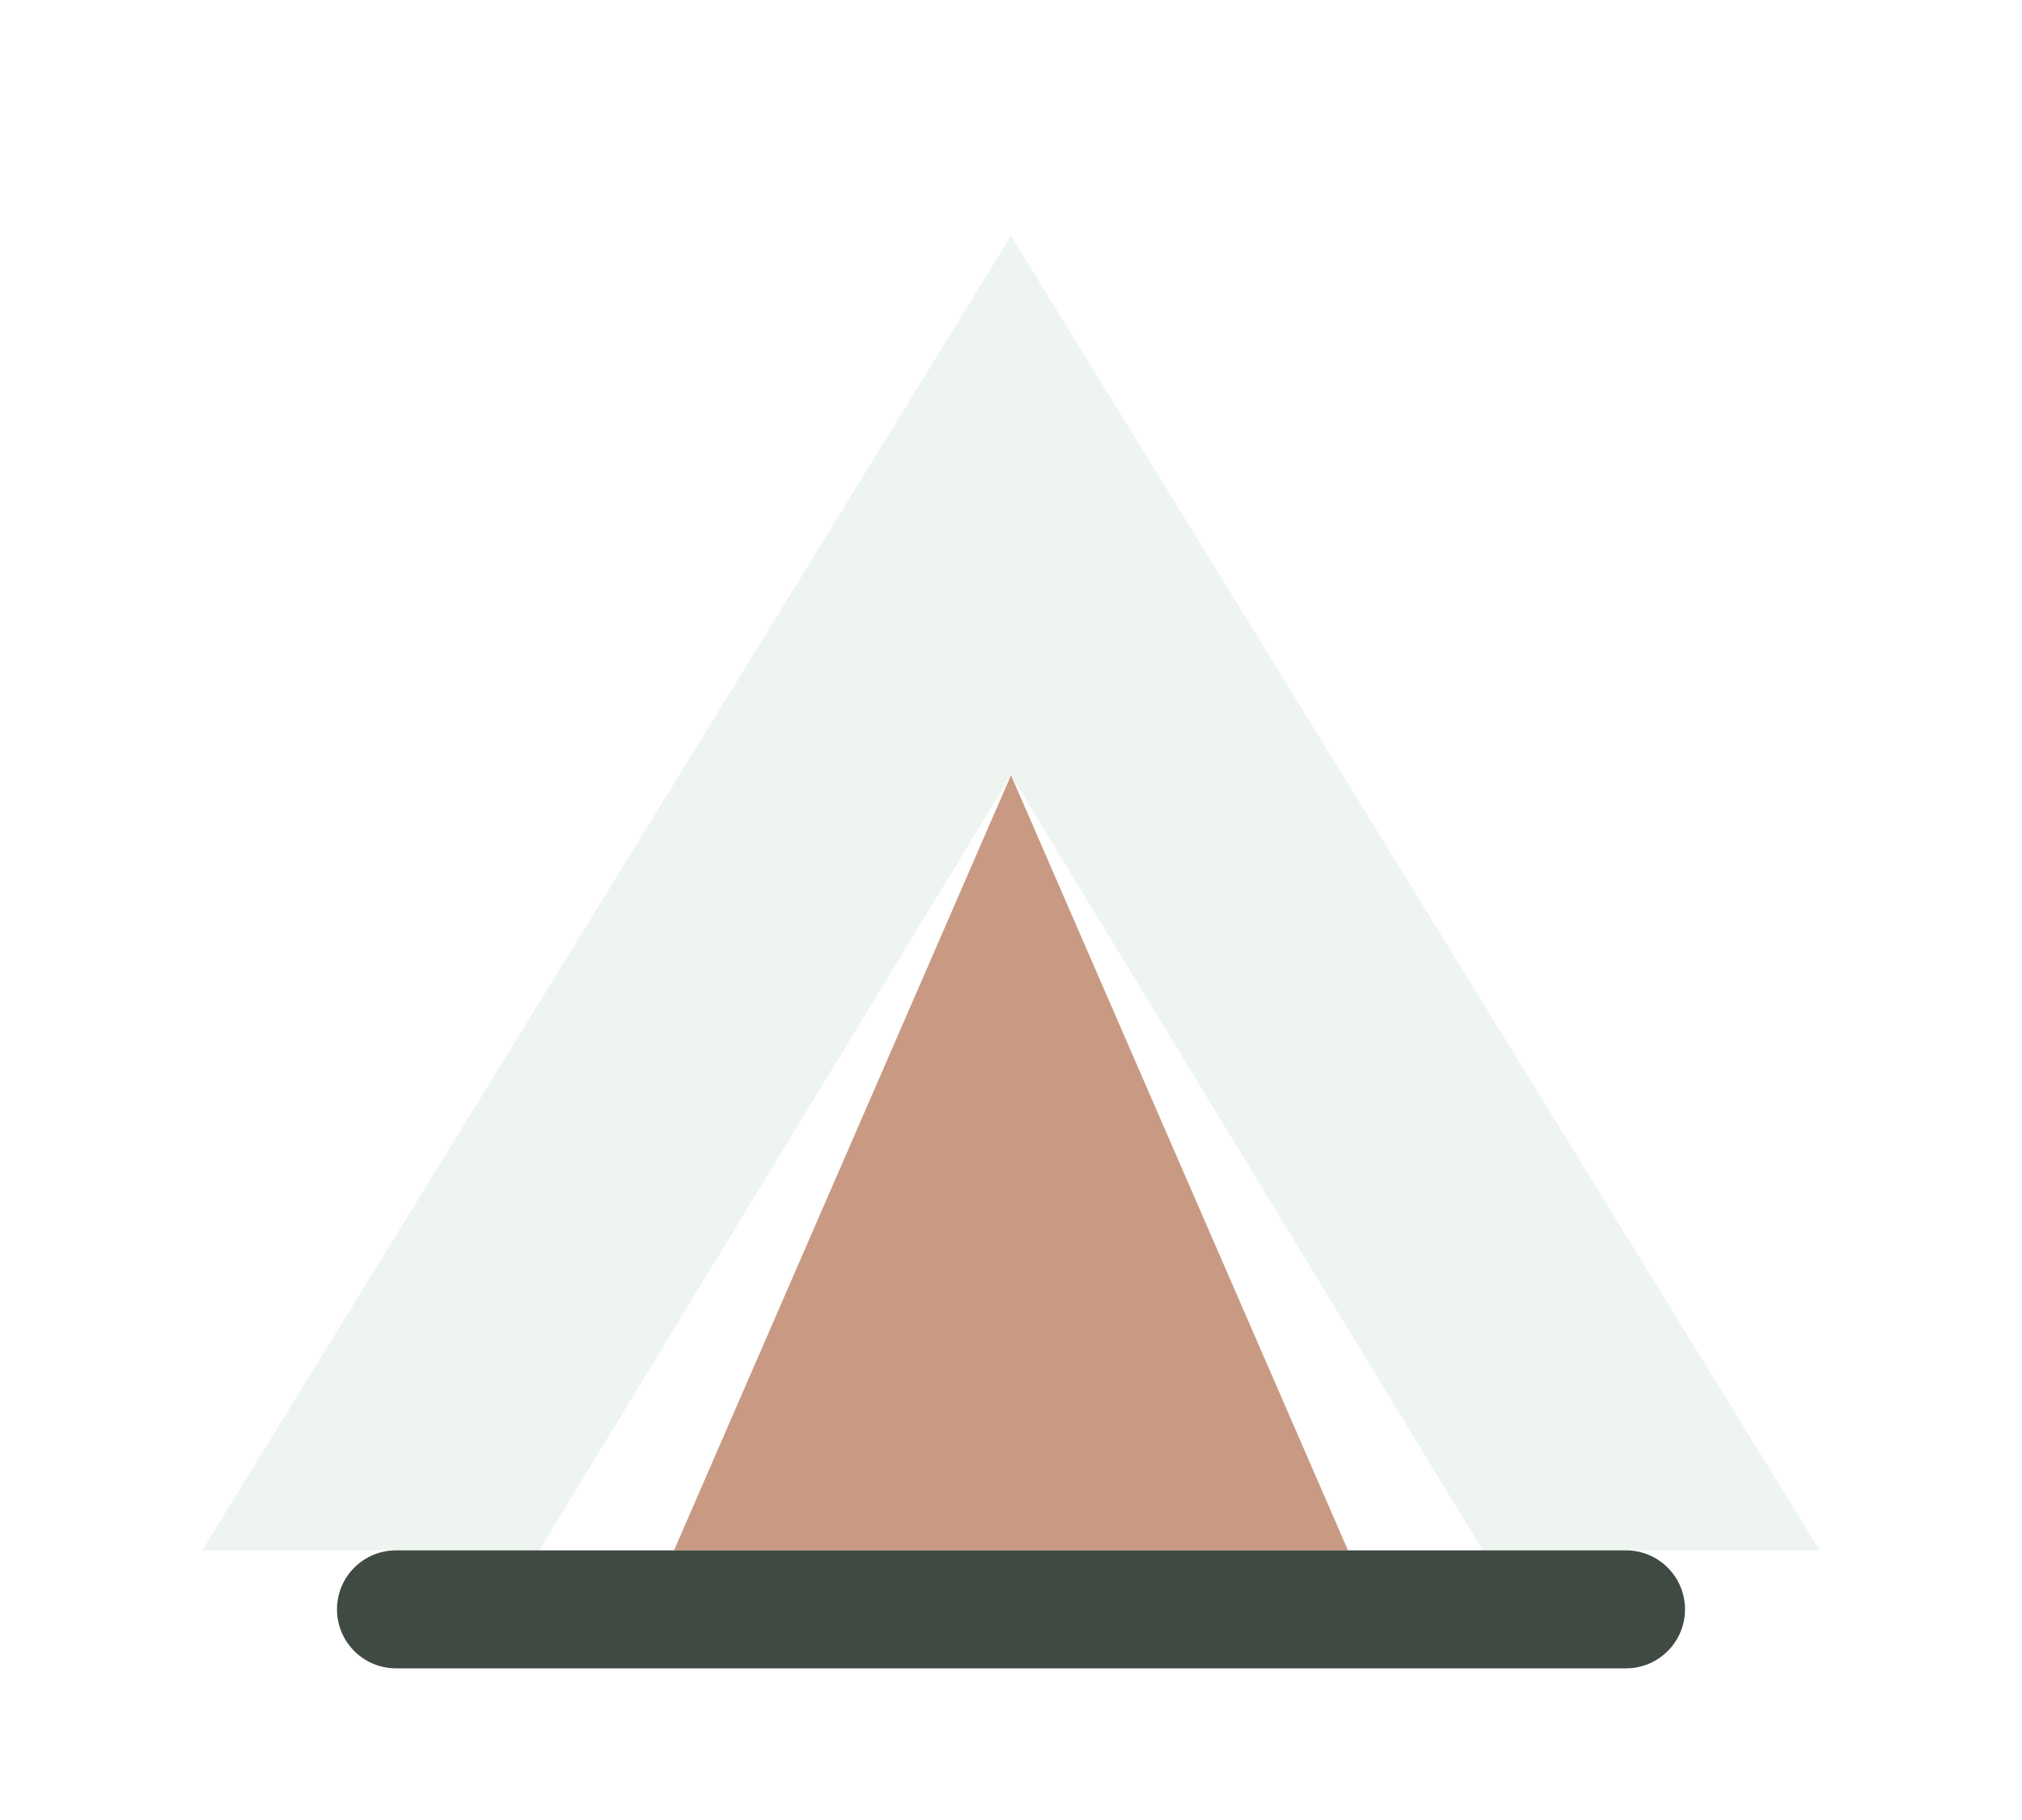
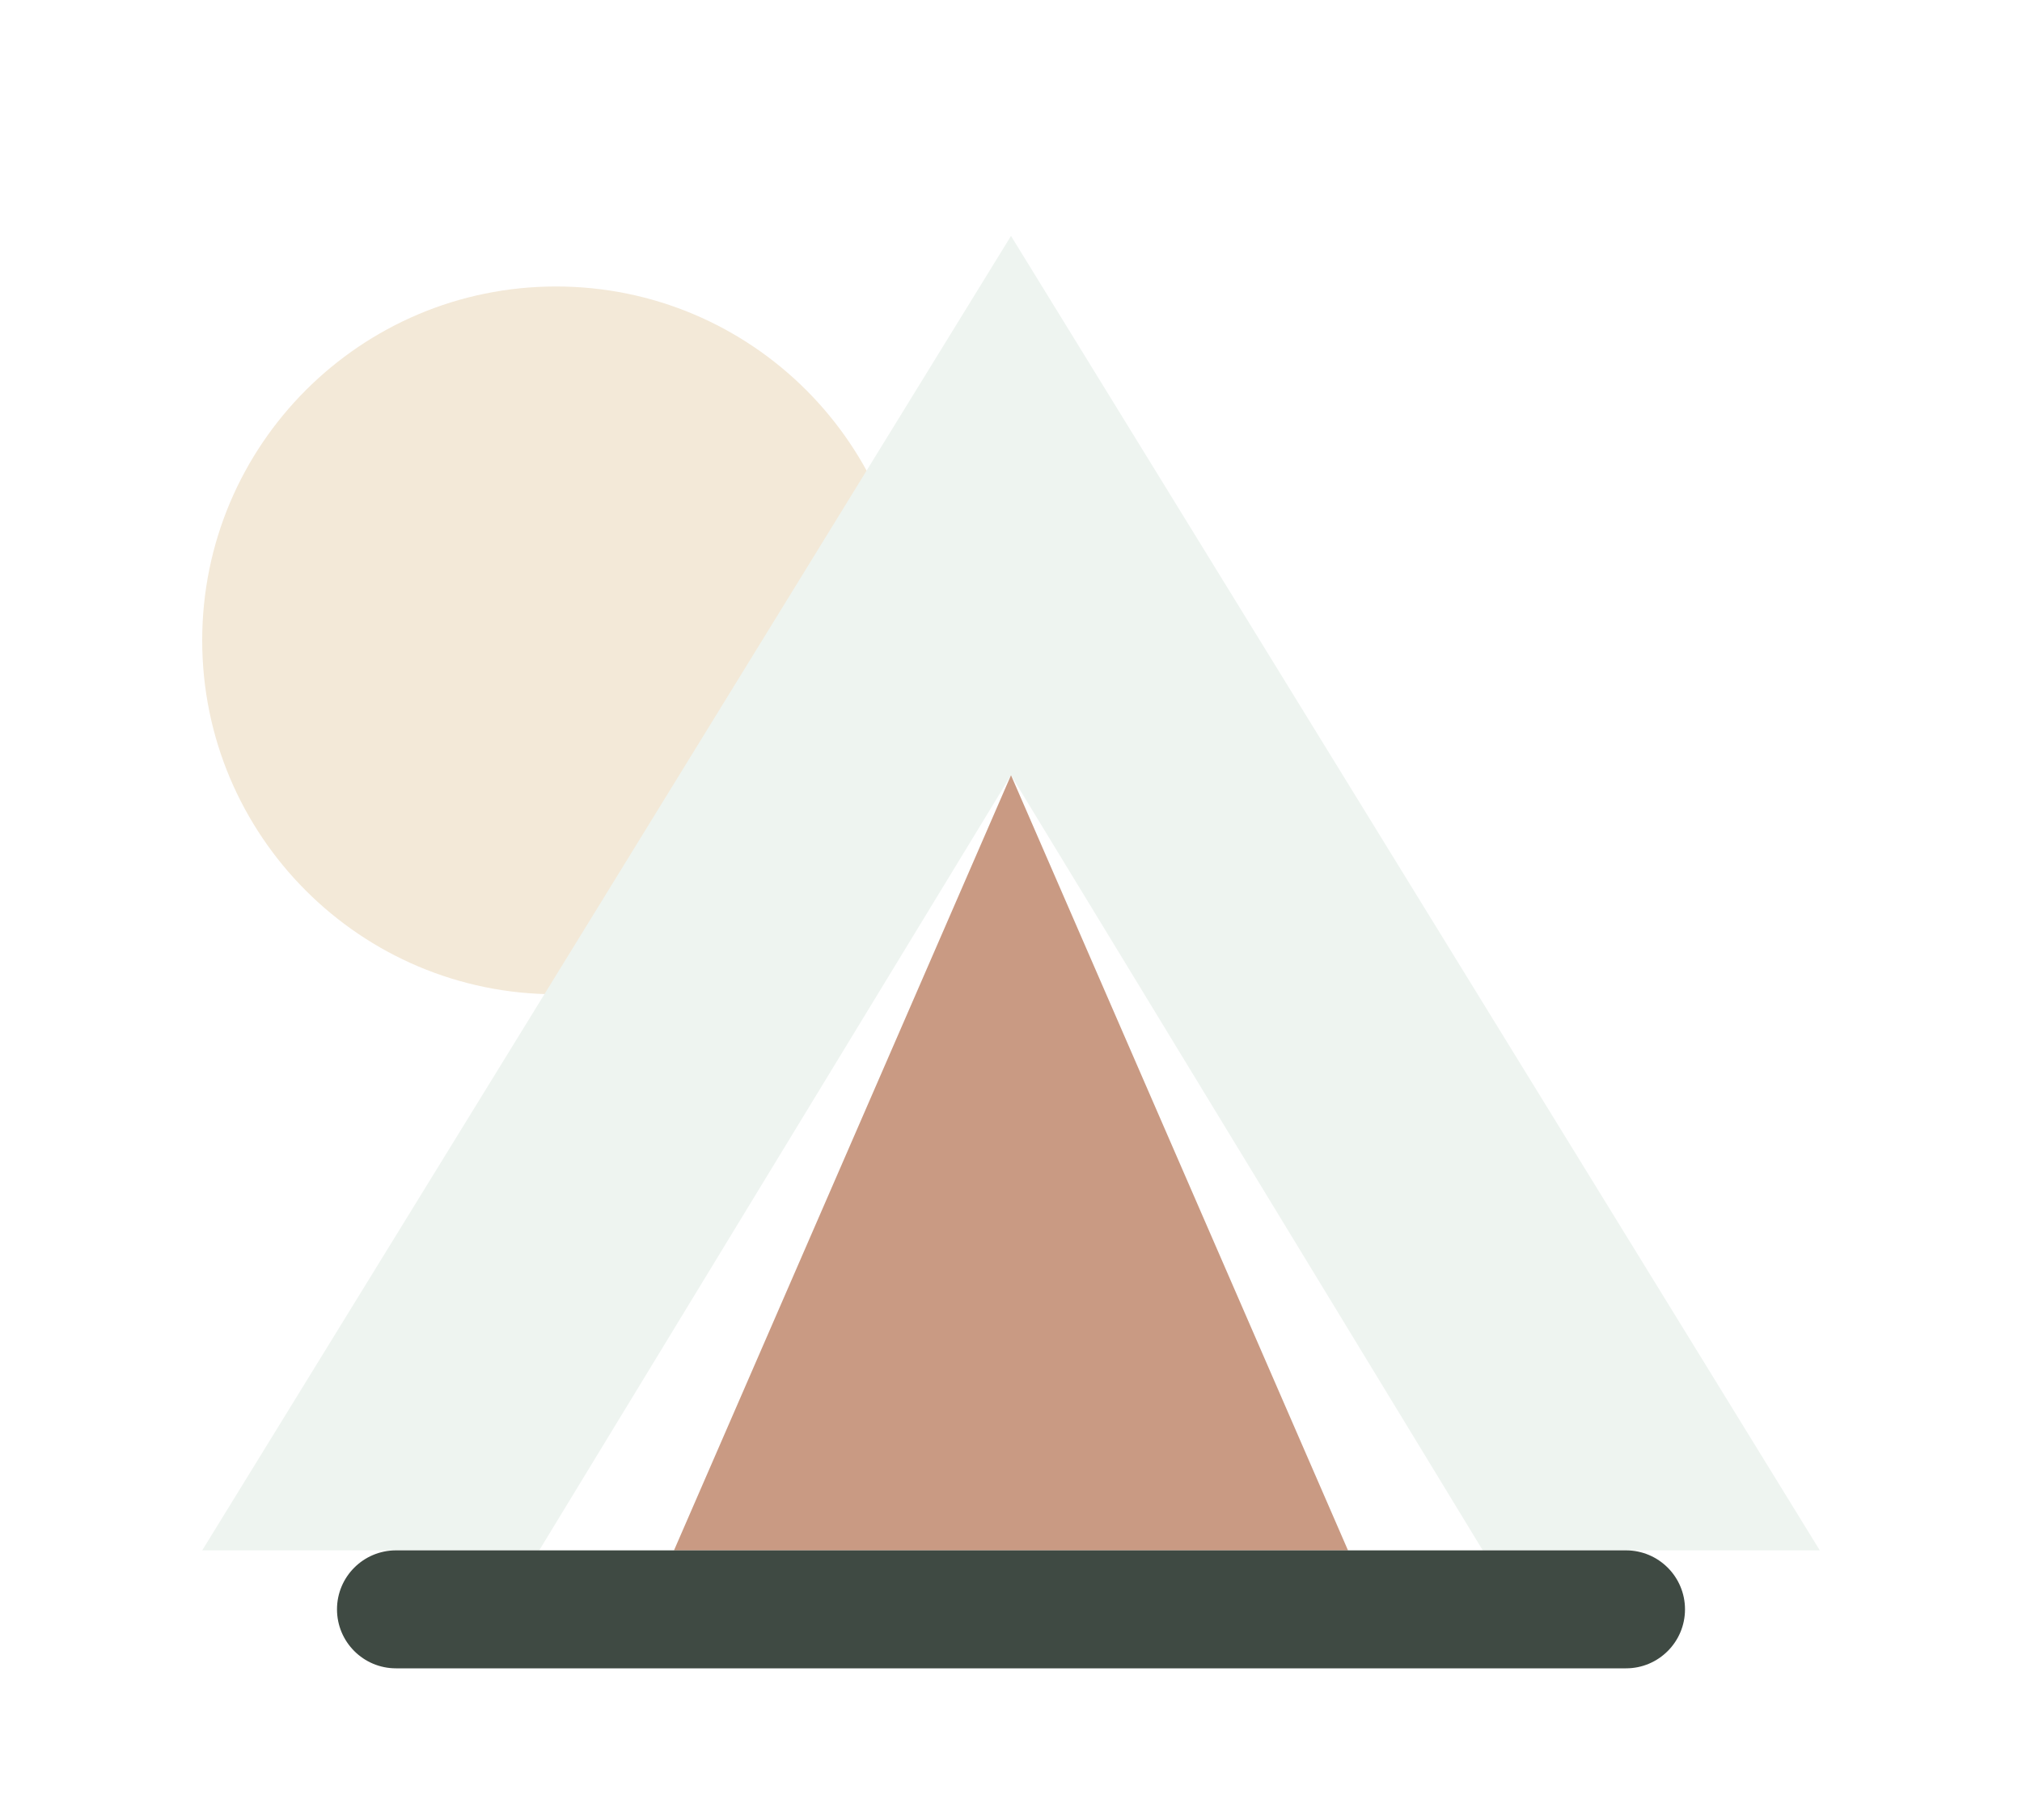
<svg xmlns="http://www.w3.org/2000/svg" viewBox="0 0 120 108">
+   <circle cx="33" cy="38" r="21" fill="#f3e9d8" />
  <path d="M60 14 L108 92 L88 92 L60 46 L32 92 L12 92 Z" fill="#eef4f0" />
  <path d="M60 46 L80 92 L40 92 Z" fill="#c99a83" />
  <rect x="20" y="92" width="80" height="7" rx="3.5" fill="#3f4a43" />
</svg>
